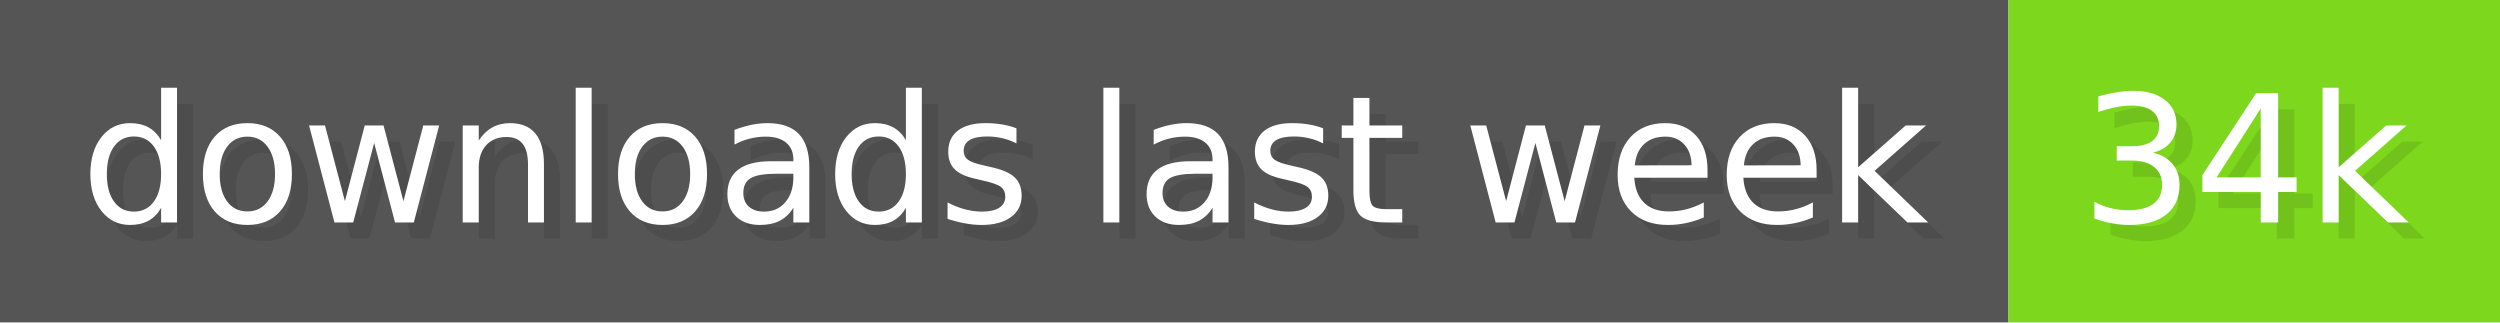
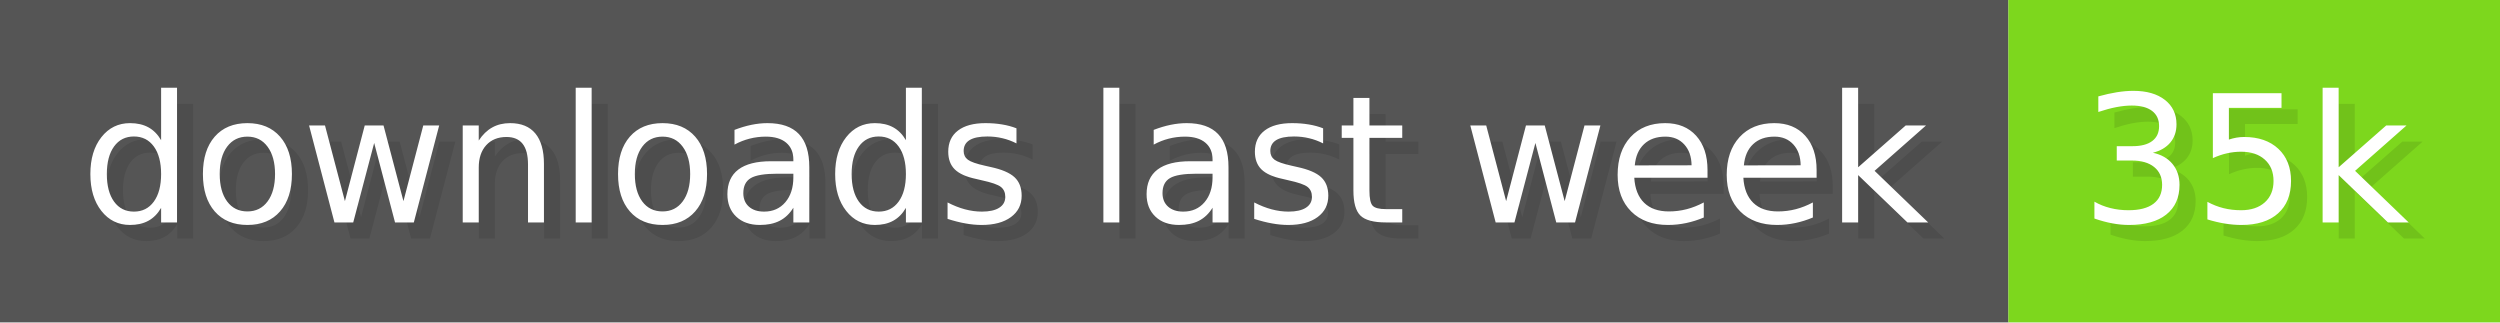
- <svg xmlns="http://www.w3.org/2000/svg" width="155.1" height="20" viewBox="0 0 1551 200" role="img" aria-label="downloads last week: 34k">
+ <svg xmlns="http://www.w3.org/2000/svg" width="155.1" height="20" viewBox="0 0 1551 200" role="img" aria-label="downloads last week: 35k">
  <g>
    <rect fill="#555" width="1246" height="200" />
    <rect fill="#7DD71D" x="1246" width="305" height="200" />
  </g>
  <g aria-hidden="true" fill="#fff" text-anchor="start" font-family="Verdana,DejaVu Sans,sans-serif" font-size="110">
    <text x="60" y="148" textLength="1146" fill="#000" opacity="0.1">downloads last week</text>
    <text x="50" y="138" textLength="1146">downloads last week</text>
-     <text x="1301" y="148" textLength="205" fill="#000" opacity="0.1">34k</text>
-     <text x="1291" y="138" textLength="205">34k</text>
+     <text x="1301" y="148" textLength="205" fill="#000" opacity="0.1">35k</text>
+     <text x="1291" y="138" textLength="205">35k</text>
  </g>
</svg>
